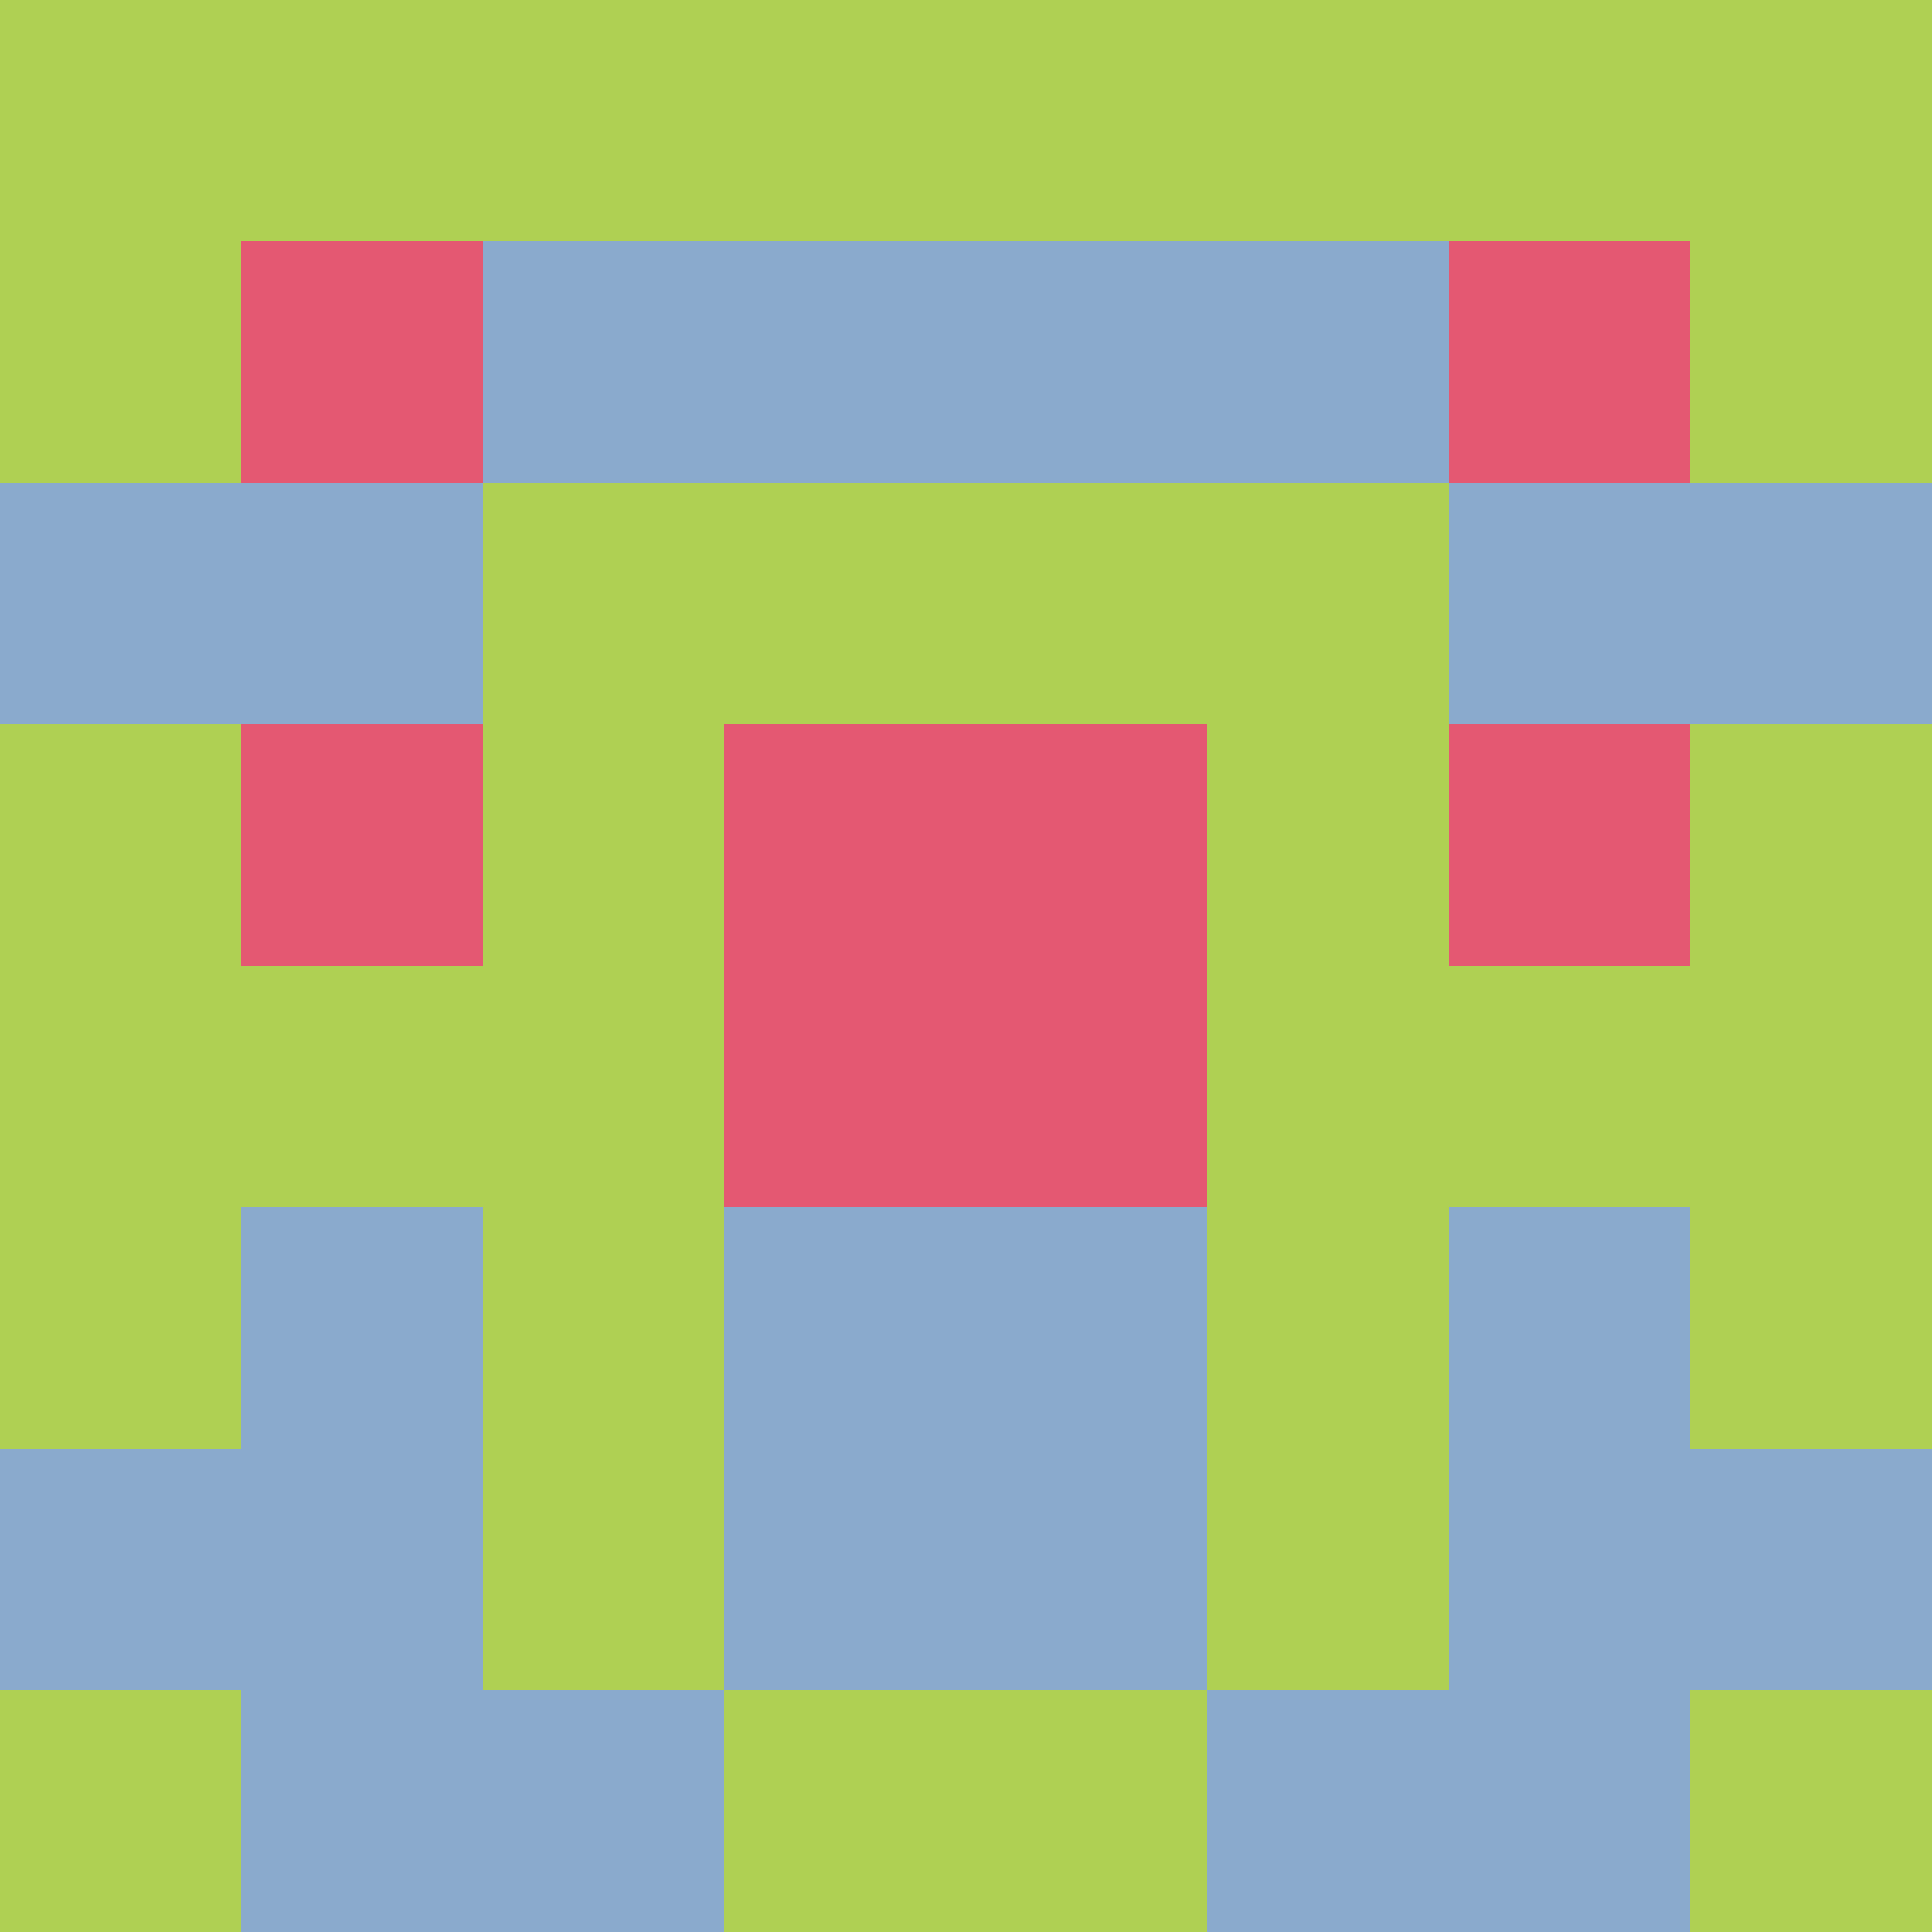
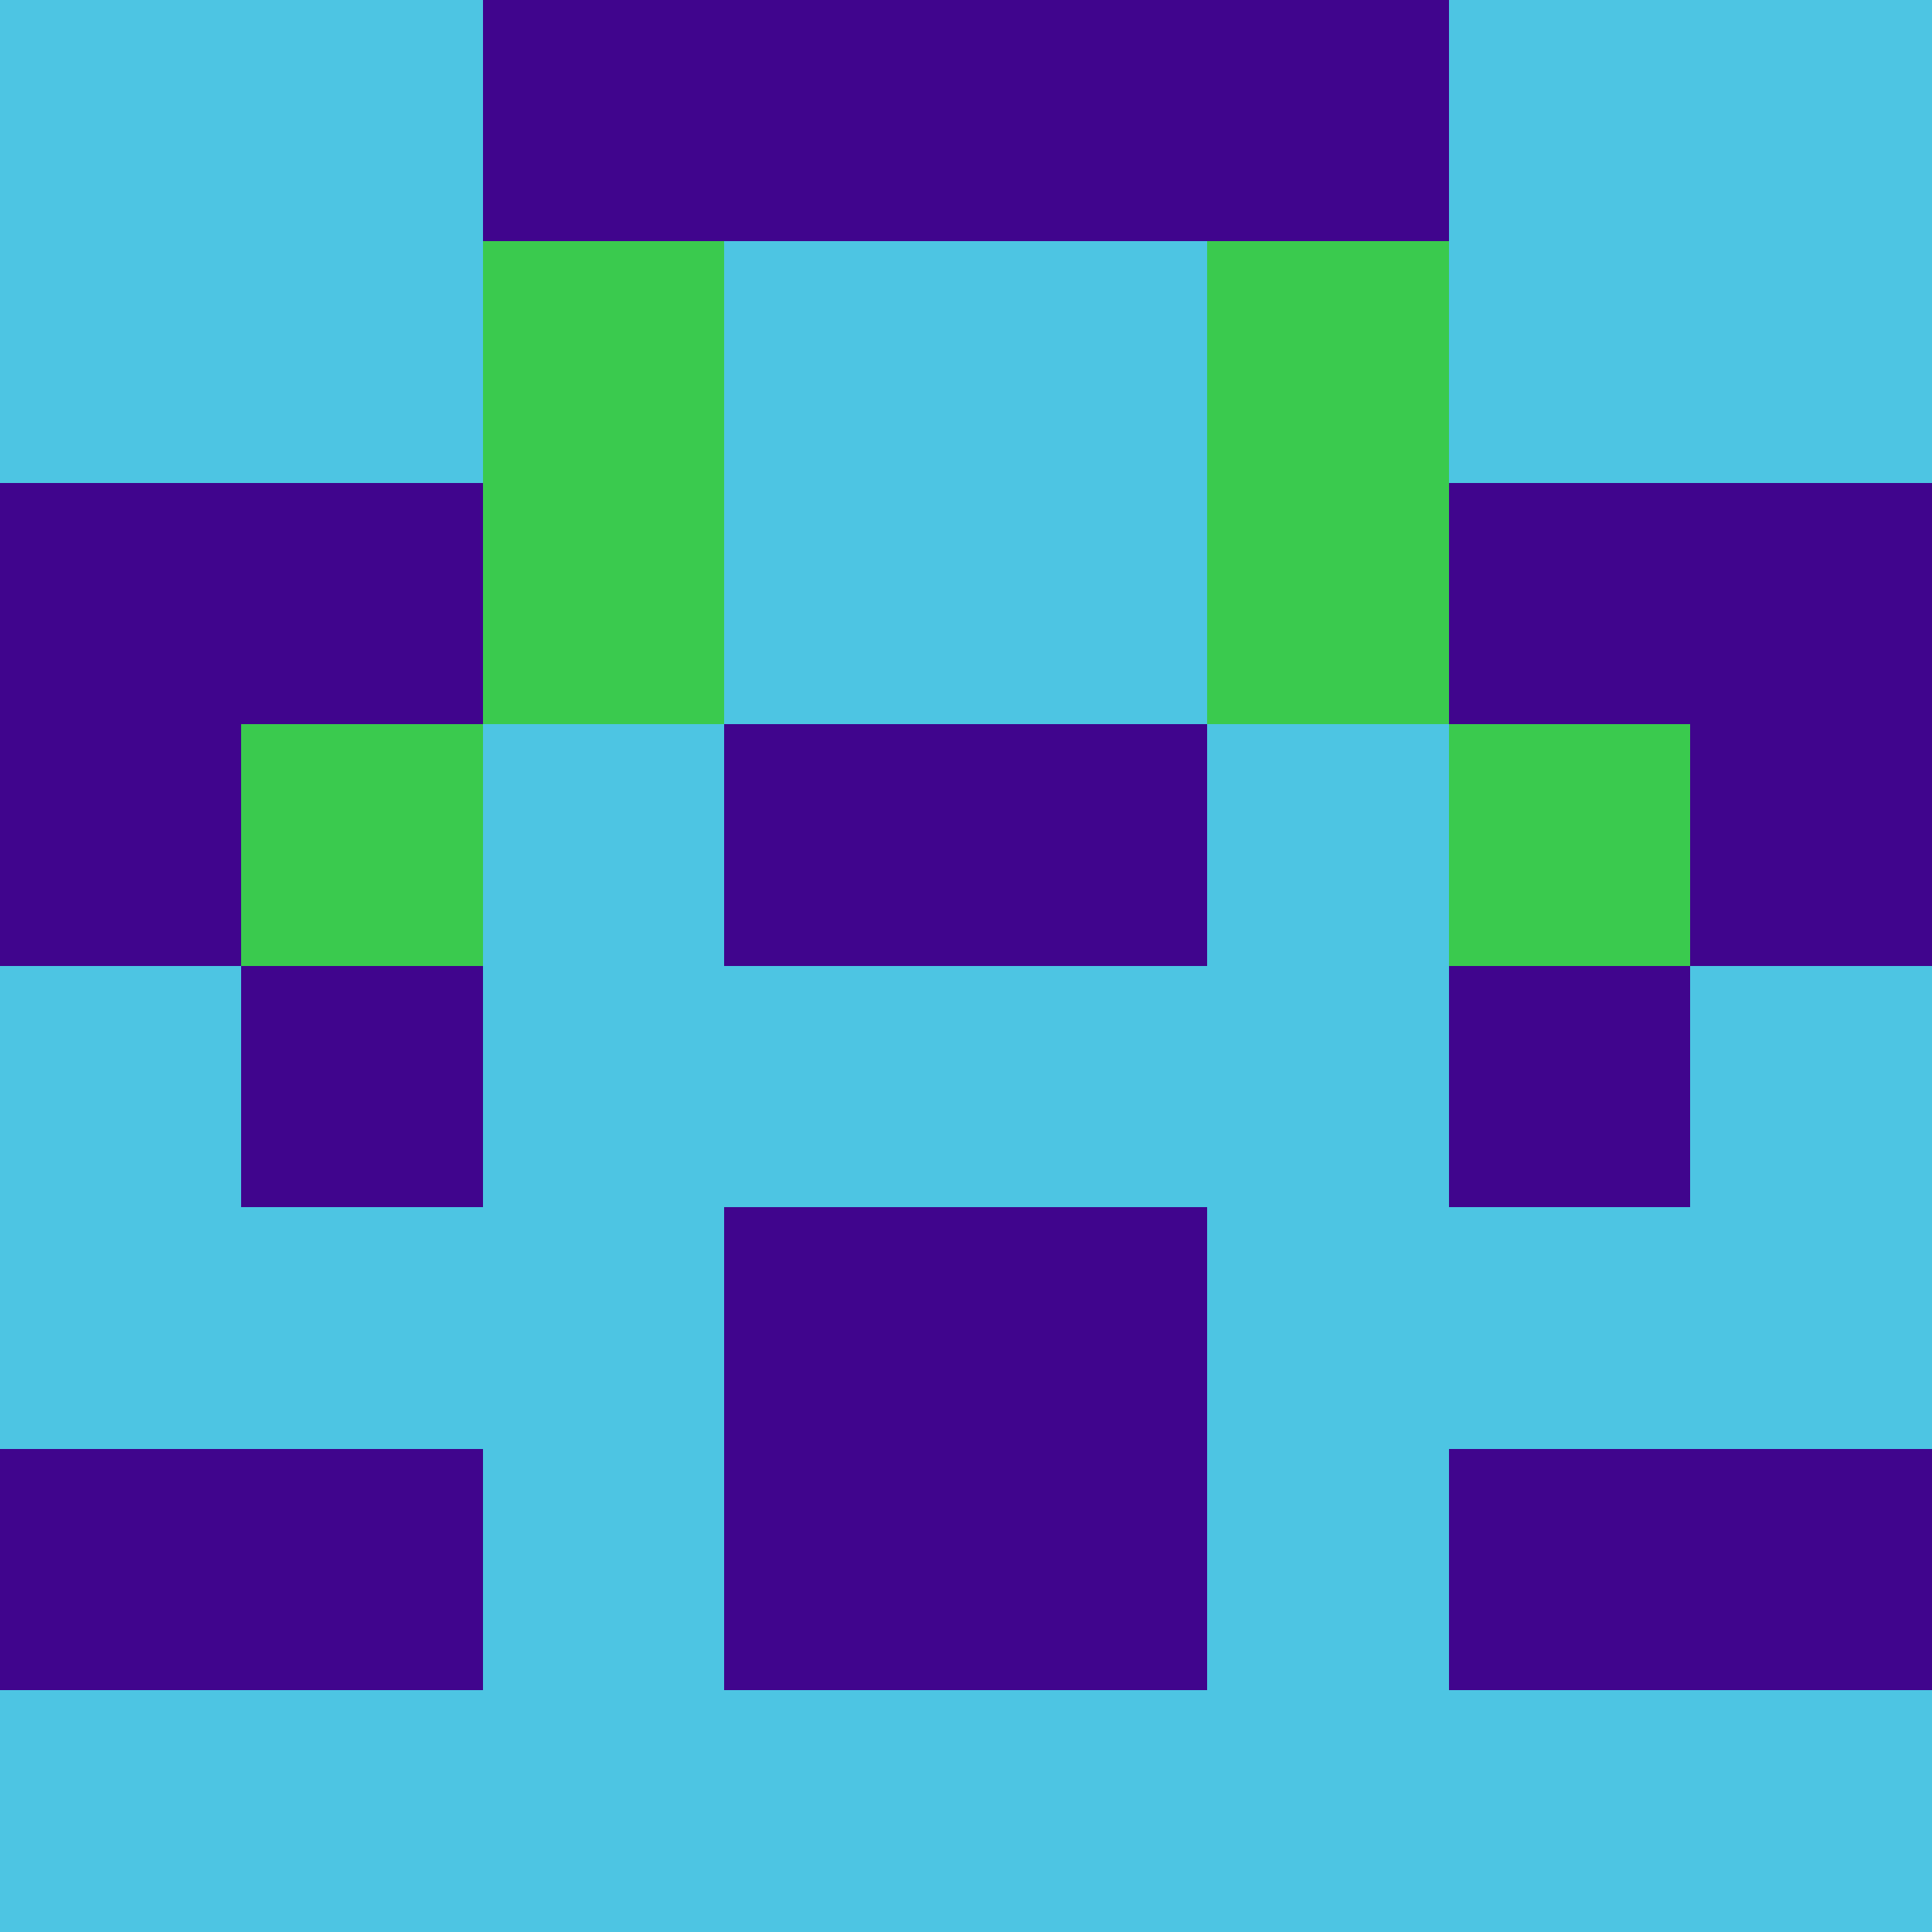
<svg xmlns="http://www.w3.org/2000/svg" viewBox="0 0 8 8" width="64" height="64">
  <g transform="translate(0 0) scale(1)" shape-rendering="crispEdges">
-     <path fill="#afd053" d="M0 0h8v8H0z" />
-     <path fill="#8aaacd" d="M2 1h1v1h-1zM3 1h1v1h-1zM4 1h1v1h-1zM5 1h1v1h-1zM0 2h1v1h-1zM1 2h1v1h-1zM6 2h1v1h-1zM7 2h1v1h-1zM1 5h1v1h-1zM3 5h1v1h-1zM4 5h1v1h-1zM6 5h1v1h-1zM0 6h1v1h-1zM1 6h1v1h-1zM3 6h1v1h-1zM4 6h1v1h-1zM6 6h1v1h-1zM7 6h1v1h-1zM1 7h1v1h-1zM2 7h1v1h-1zM5 7h1v1h-1zM6 7h1v1h-1z" />
-     <path fill="#e45872" d="M1 1h1v1h-1zM6 1h1v1h-1zM1 3h1v1h-1zM3 3h1v1h-1zM4 3h1v1h-1zM6 3h1v1h-1zM3 4h1v1h-1zM4 4h1v1h-1z" />
+     <path fill="#40058d" d="M0 0h8v8H0z" />
+     <path fill="#4dc5e3" d="M0 0h1v1h-1zM1 0h1v1h-1zM6 0h1v1h-1zM7 0h1v1h-1zM0 1h1v1h-1zM1 1h1v1h-1zM3 1h1v1h-1zM4 1h1v1h-1zM6 1h1v1h-1zM7 1h1v1h-1zM3 2h1v1h-1zM4 2h1v1h-1zM2 3h1v1h-1zM5 3h1v1h-1zM0 4h1v1h-1zM2 4h1v1h-1zM3 4h1v1h-1zM4 4h1v1h-1zM5 4h1v1h-1zM7 4h1v1h-1zM0 5h1v1h-1zM1 5h1v1h-1zM2 5h1v1h-1zM5 5h1v1h-1zM6 5h1v1h-1zM7 5h1v1h-1zM2 6h1v1h-1zM5 6h1v1h-1zM0 7h1v1h-1zM1 7h1v1h-1zM2 7h1v1h-1zM3 7h1v1h-1zM4 7h1v1h-1zM5 7h1v1h-1zM6 7h1v1h-1zM7 7h1v1h-1z" />
+     <path fill="#3aca4e" d="M2 1h1v1h-1zM5 1h1v1h-1zM2 2h1v1h-1zM5 2h1v1h-1zM1 3h1v1h-1zM6 3h1v1h-1z" />
  </g>
</svg>
